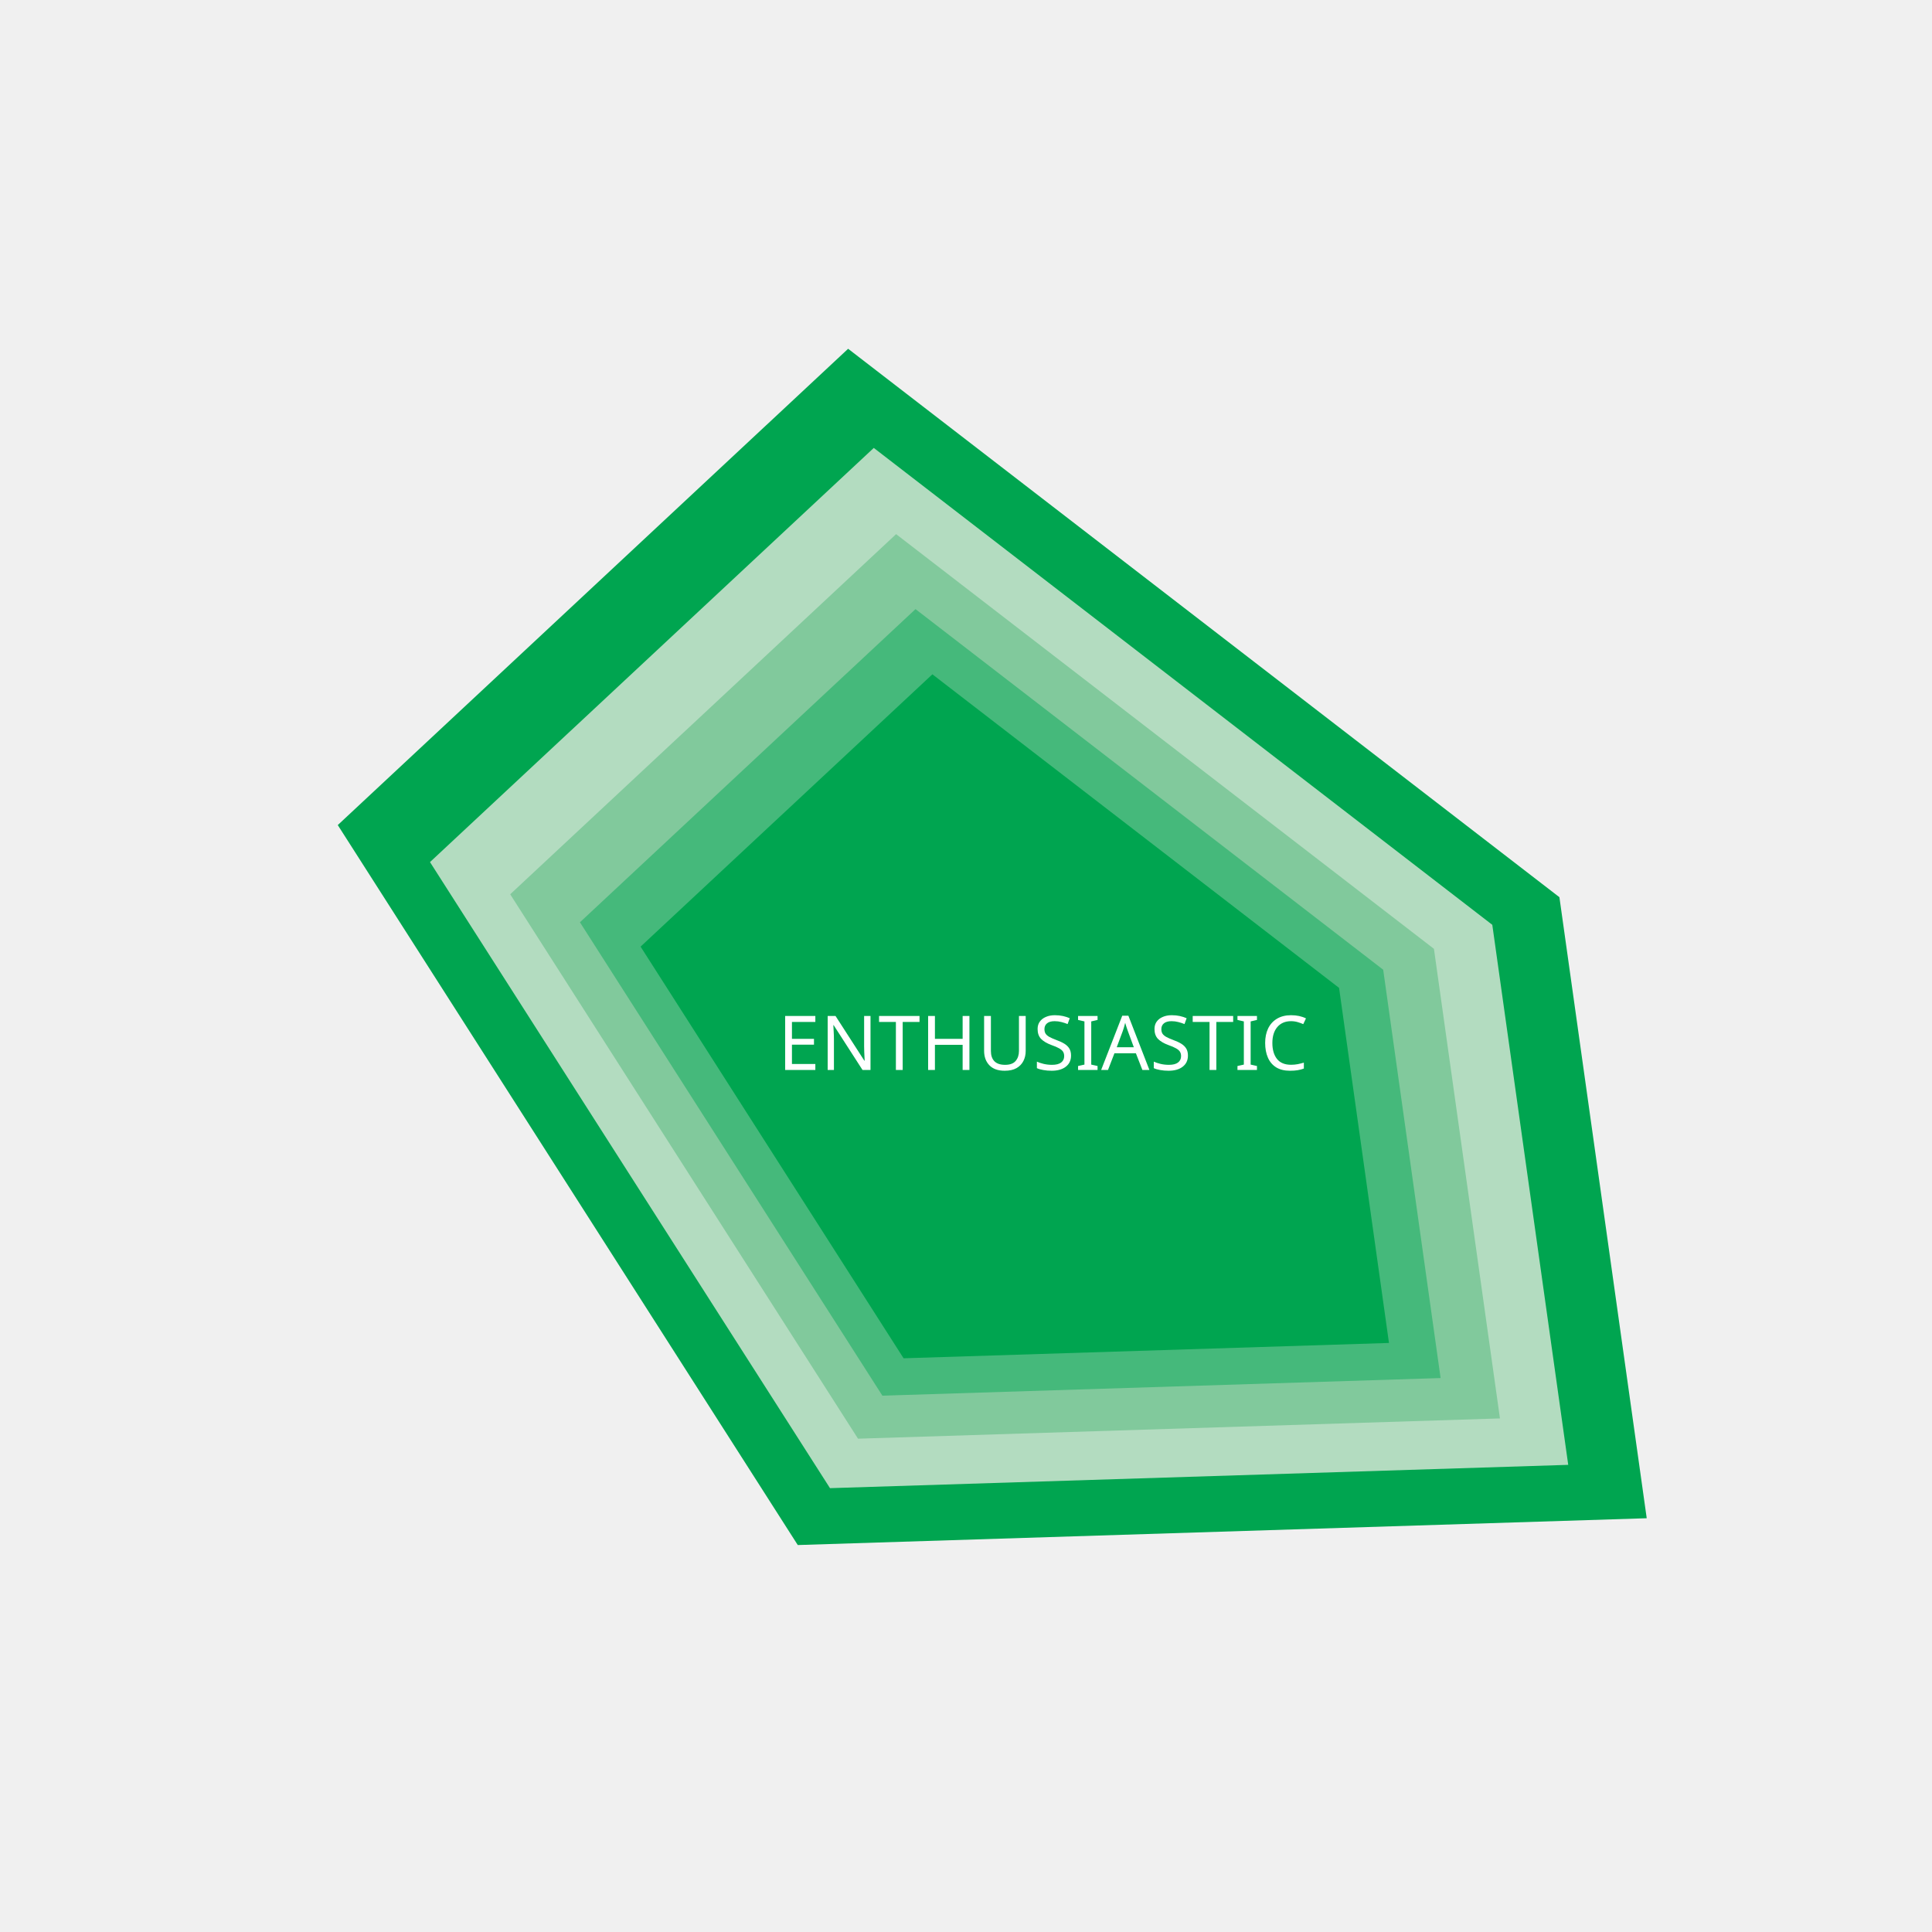
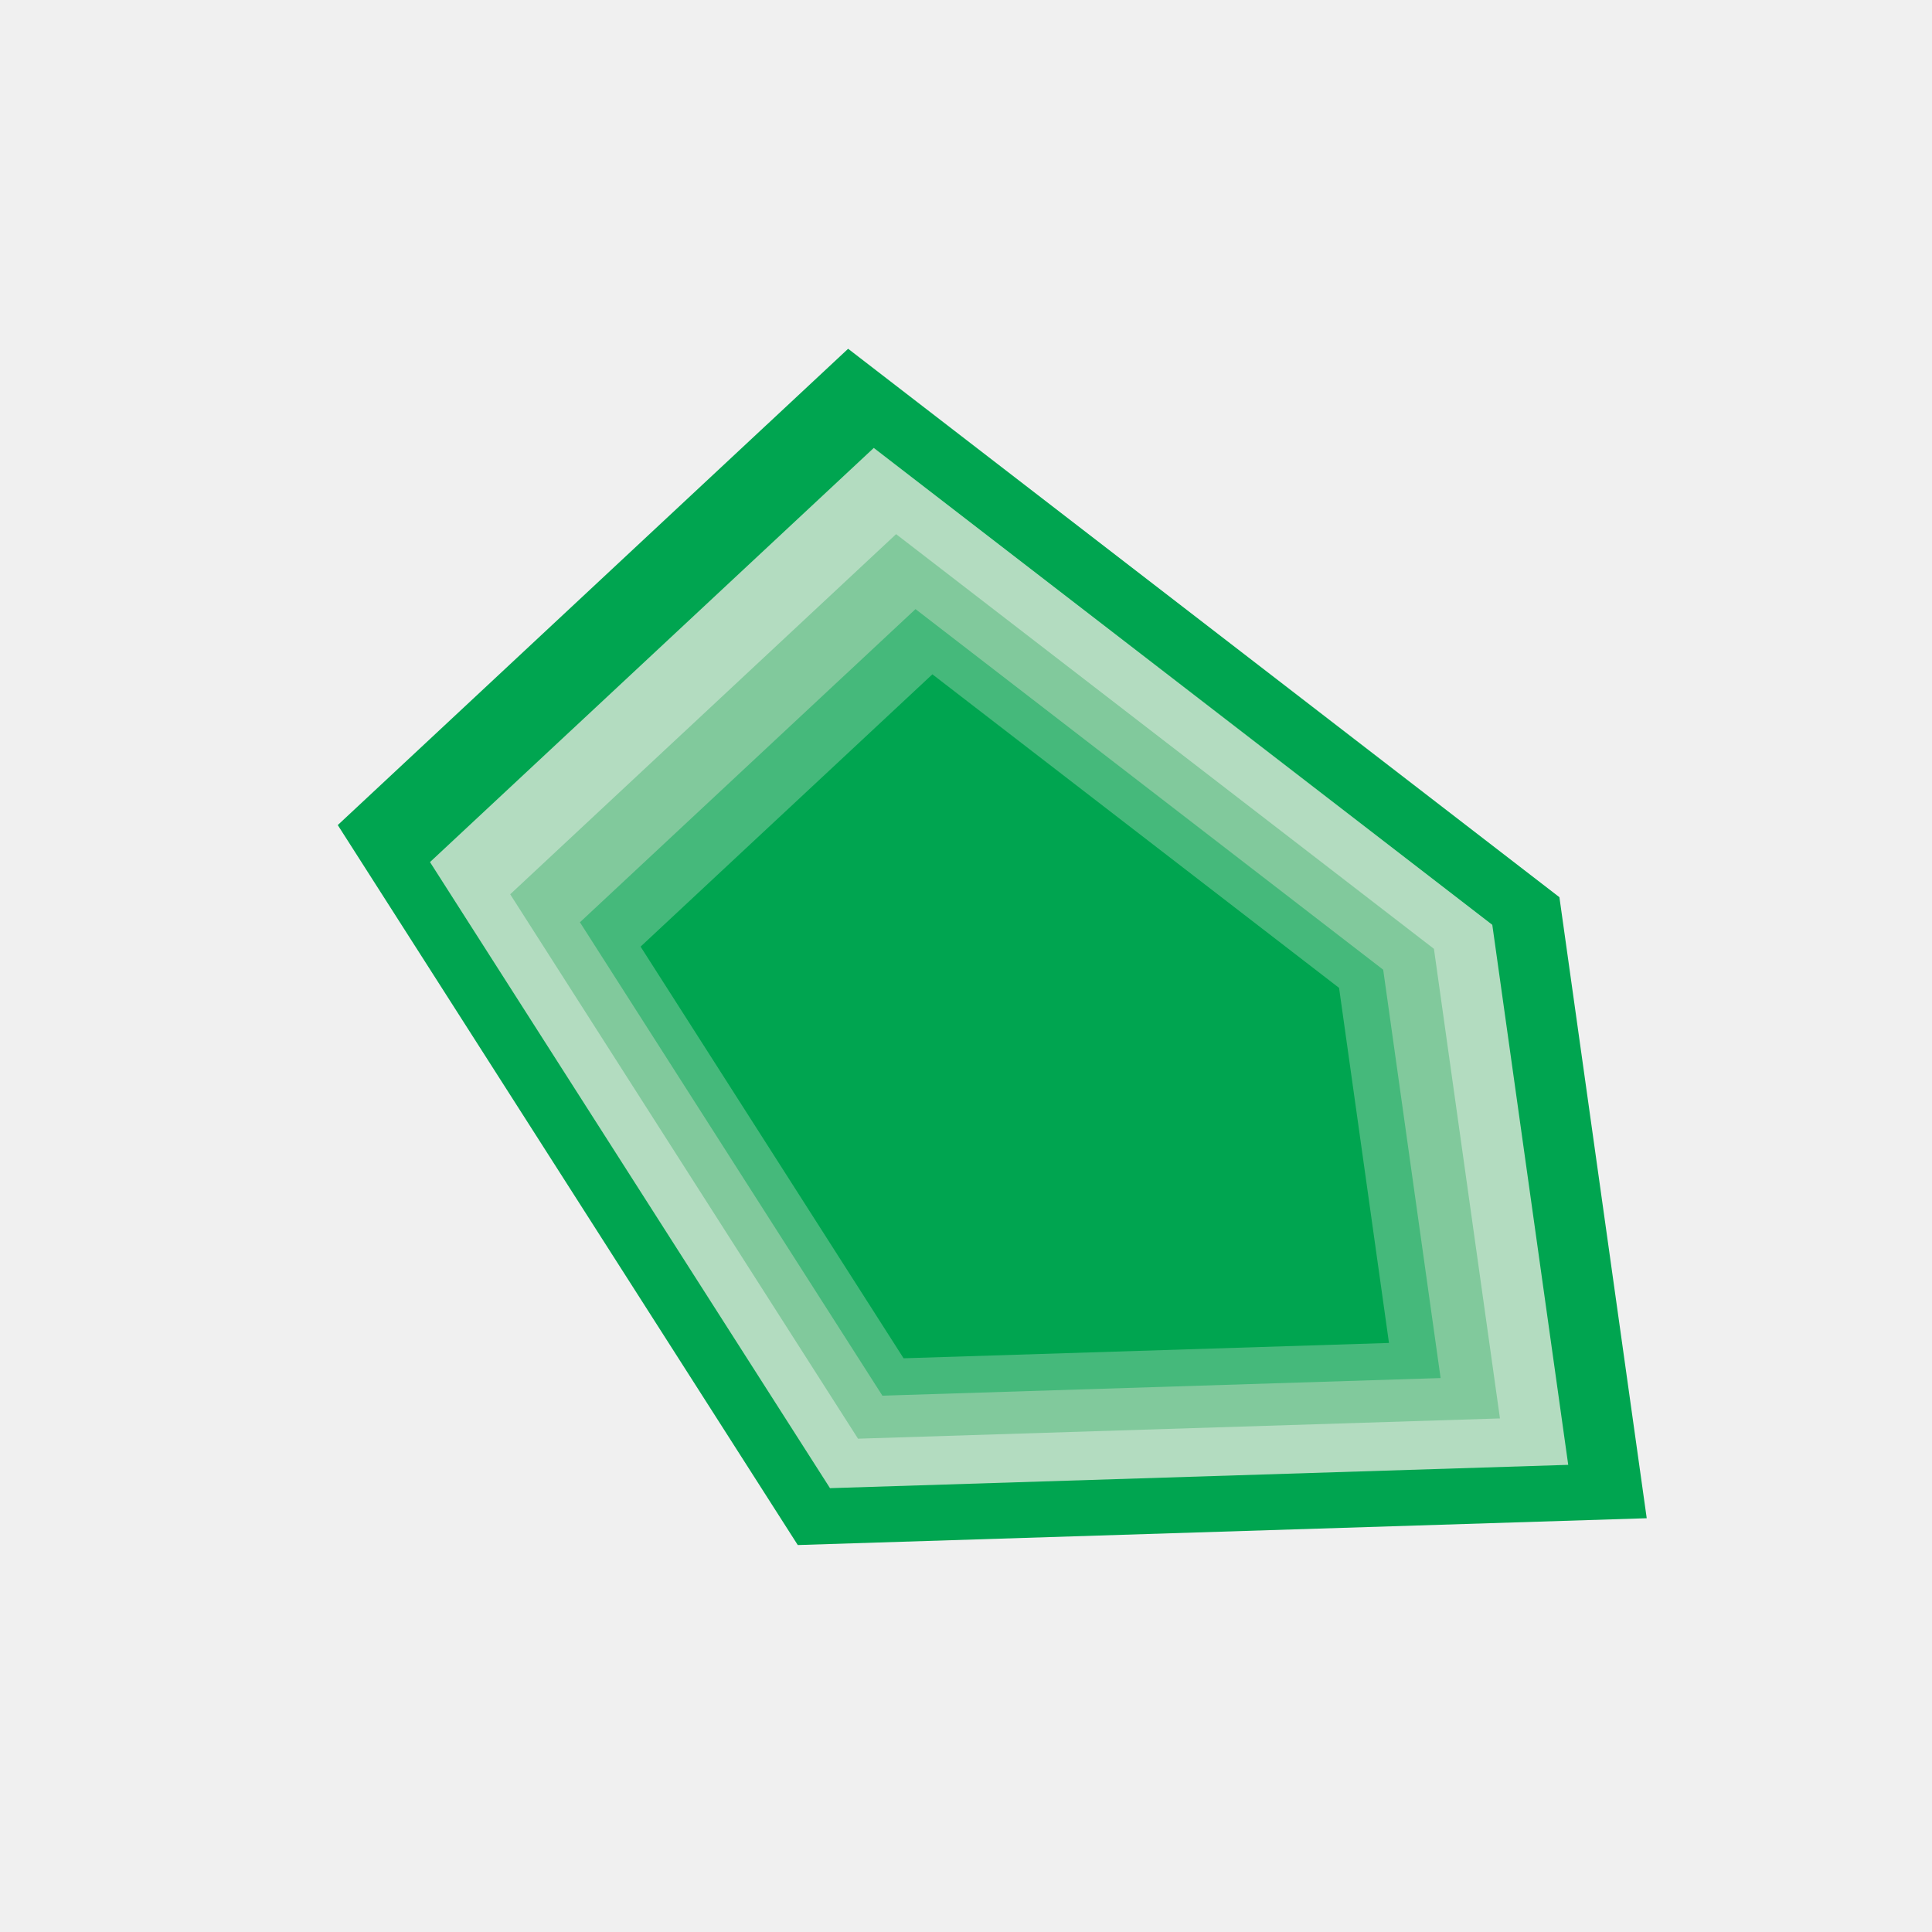
<svg xmlns="http://www.w3.org/2000/svg" width="511px" height="511px" viewBox="0 0 511 511" version="1.1">
  <g id="Artboard-Copy-3" stroke="none" stroke-width="1" fill="none" fill-rule="evenodd">
    <g id="Enthusiastic" transform="translate(76, 71)">
      <polygon id="Fill-1" fill="#00A550" transform="translate(179.8247, 185.0039) rotate(83) translate(-179.8247, -185.0039) " points="346.201 24.36 180.35 27.264 13.449 196.314 122.035 345.647 325.872 248.094" />
      <polygon id="Fill-2" fill="#B3DCC0" transform="translate(182.5038, 189.869) rotate(83) translate(-182.5038, -189.869) " points="132.252 329.559 37.828 199.706 182.962 52.705 327.179 50.179 309.503 244.731" />
      <polygon id="Fill-3" fill="#81C99C" transform="translate(184.8327, 194.0998) rotate(83) translate(-184.8327, -194.0998) " points="141.135 315.569 59.029 202.652 185.23 74.826 310.637 72.631 295.266 241.805" />
      <polygon id="Fill-4" fill="#45B97B" transform="translate(186.8587, 197.7791) rotate(83) translate(-186.8587, -197.7791) " points="148.861 303.405 77.464 205.217 187.204 94.062 296.253 92.153 282.888 239.262" />
      <polygon id="Fill-5" fill="#00A550" transform="translate(188.6191, 200.9783) rotate(83) translate(-188.6191, -200.9783) " points="155.578 292.826 93.493 207.445 188.921 110.789 283.745 109.131 272.123 237.05" />
      <text id="ENTHUSIASTIC" font-family="WorkSans-SemiBold, Work Sans SemiBold" font-size="20" font-weight="500" letter-spacing="0.125" fill="#FFFFFF">
-         <tspan x="129.732" y="212">ENTHUSIASTIC</tspan>
-       </text>
+                 
+             </text>
    </g>
  </g>
</svg>
